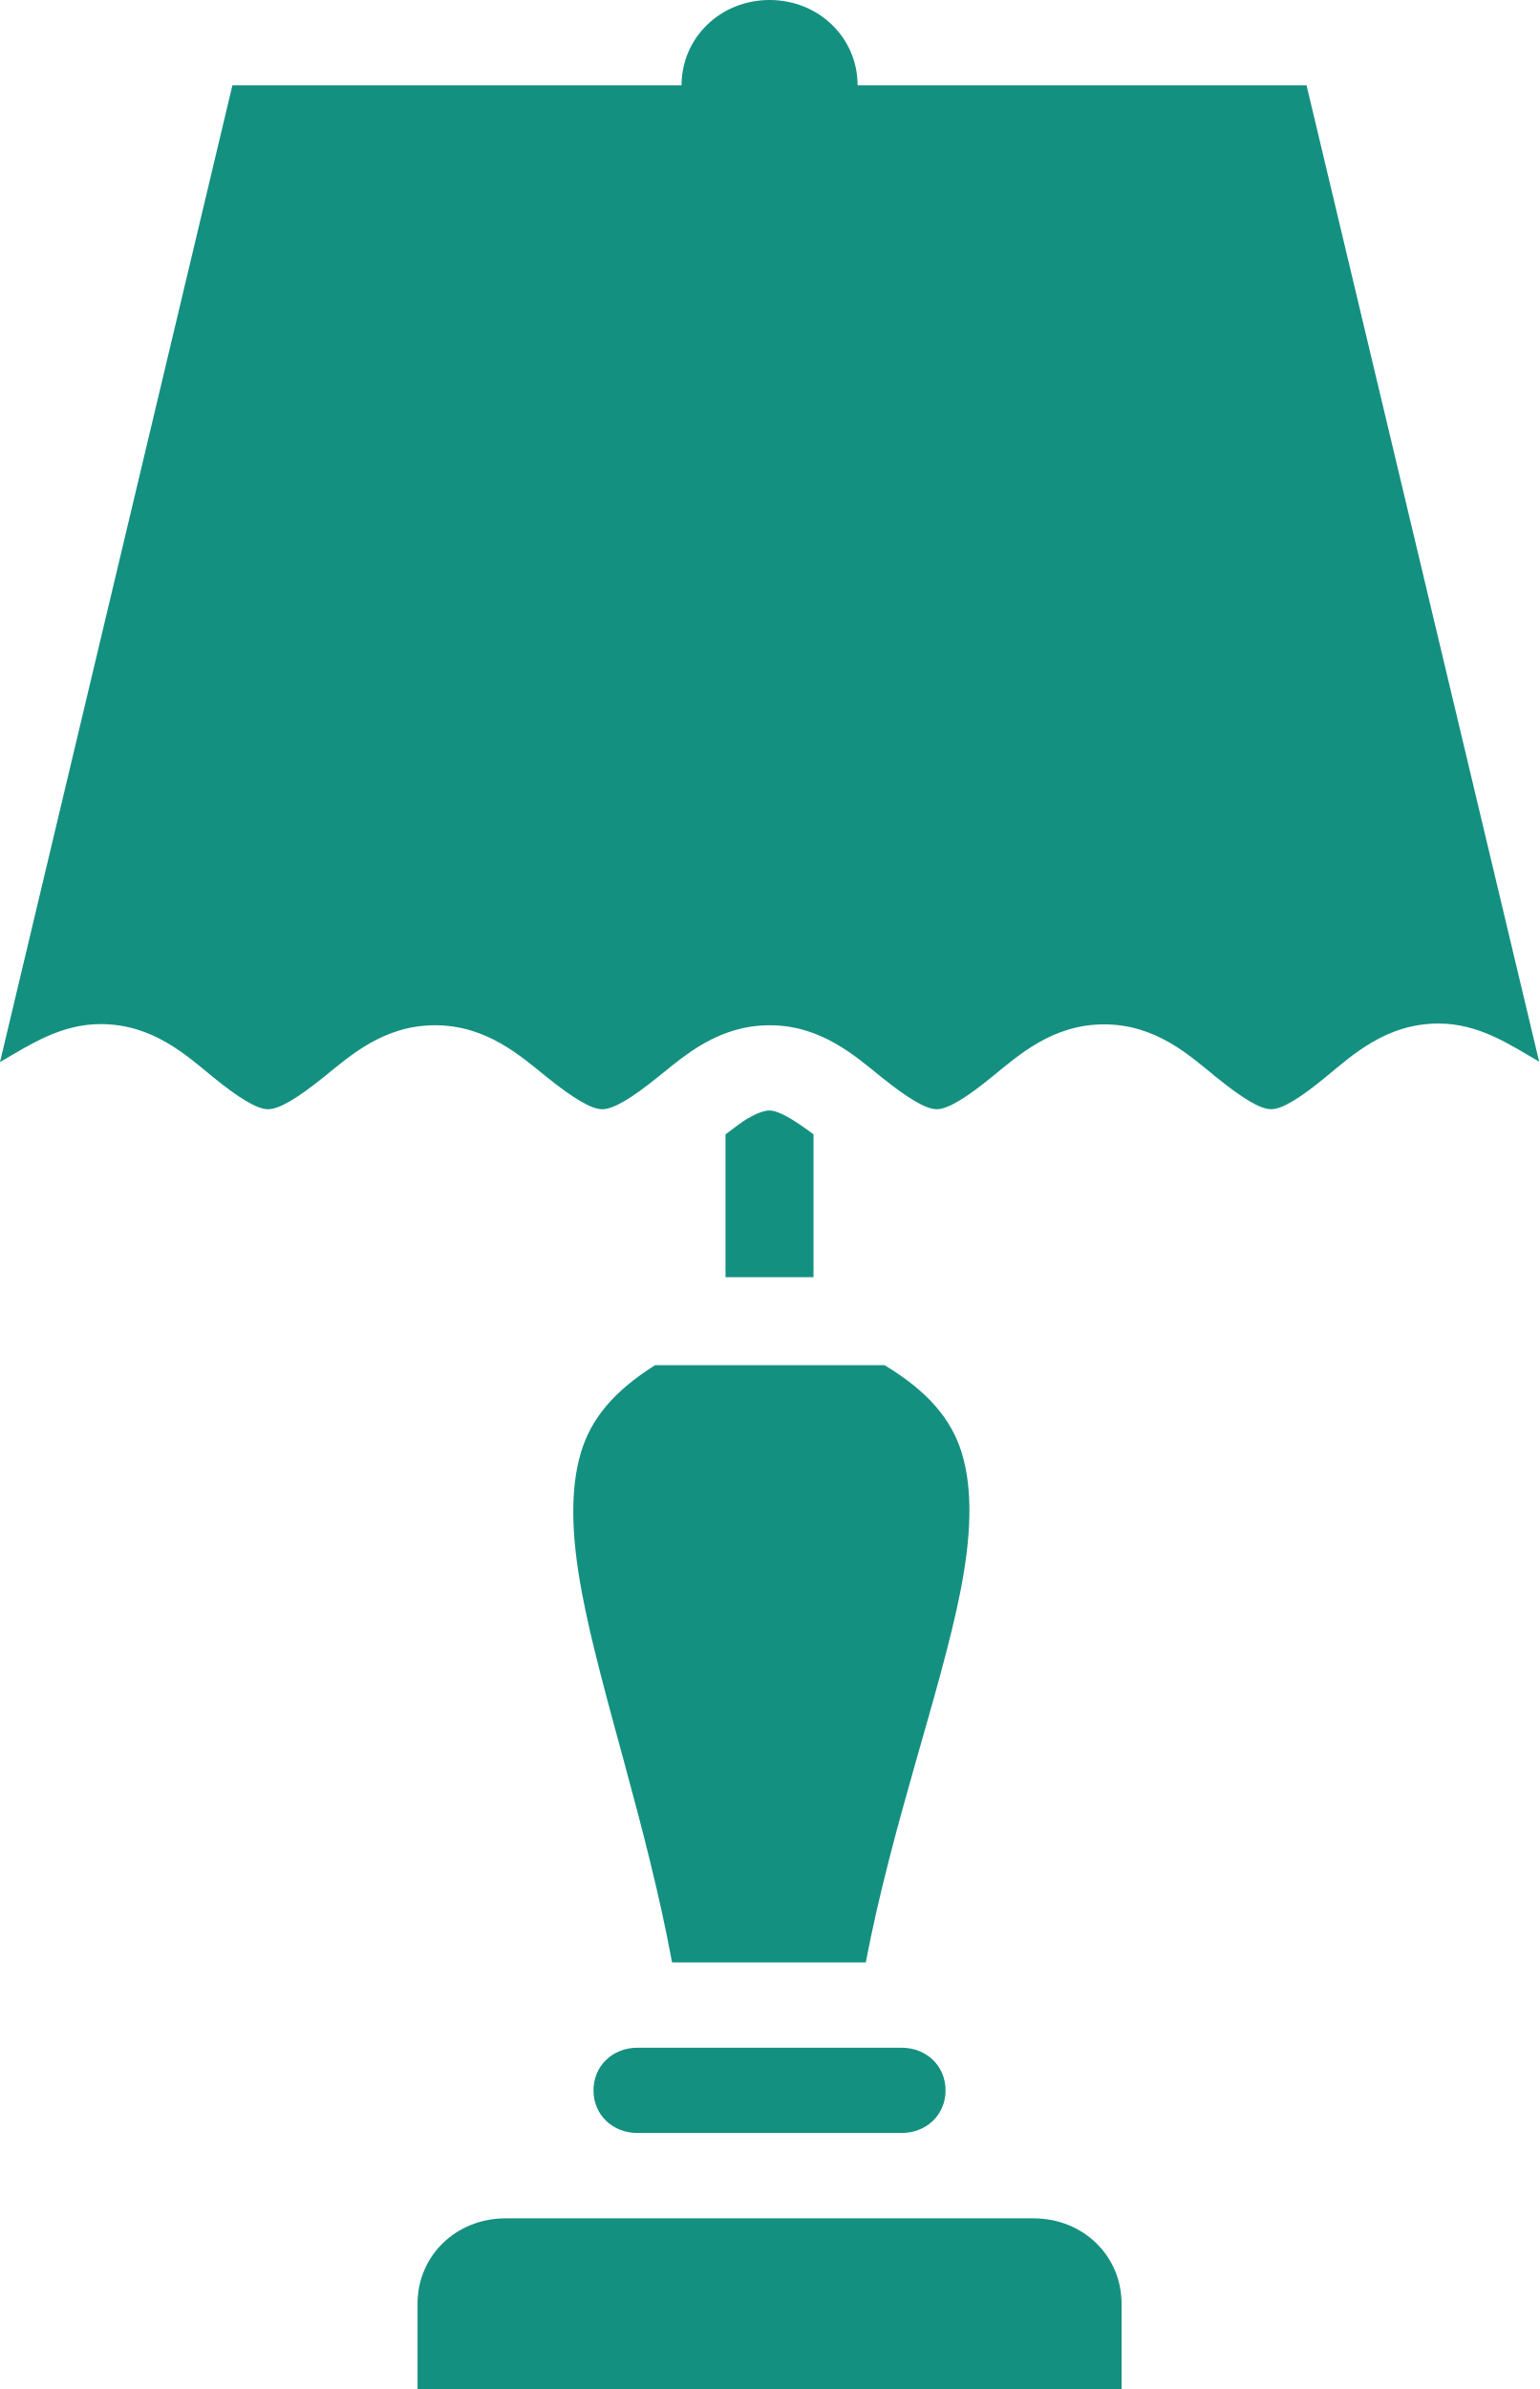
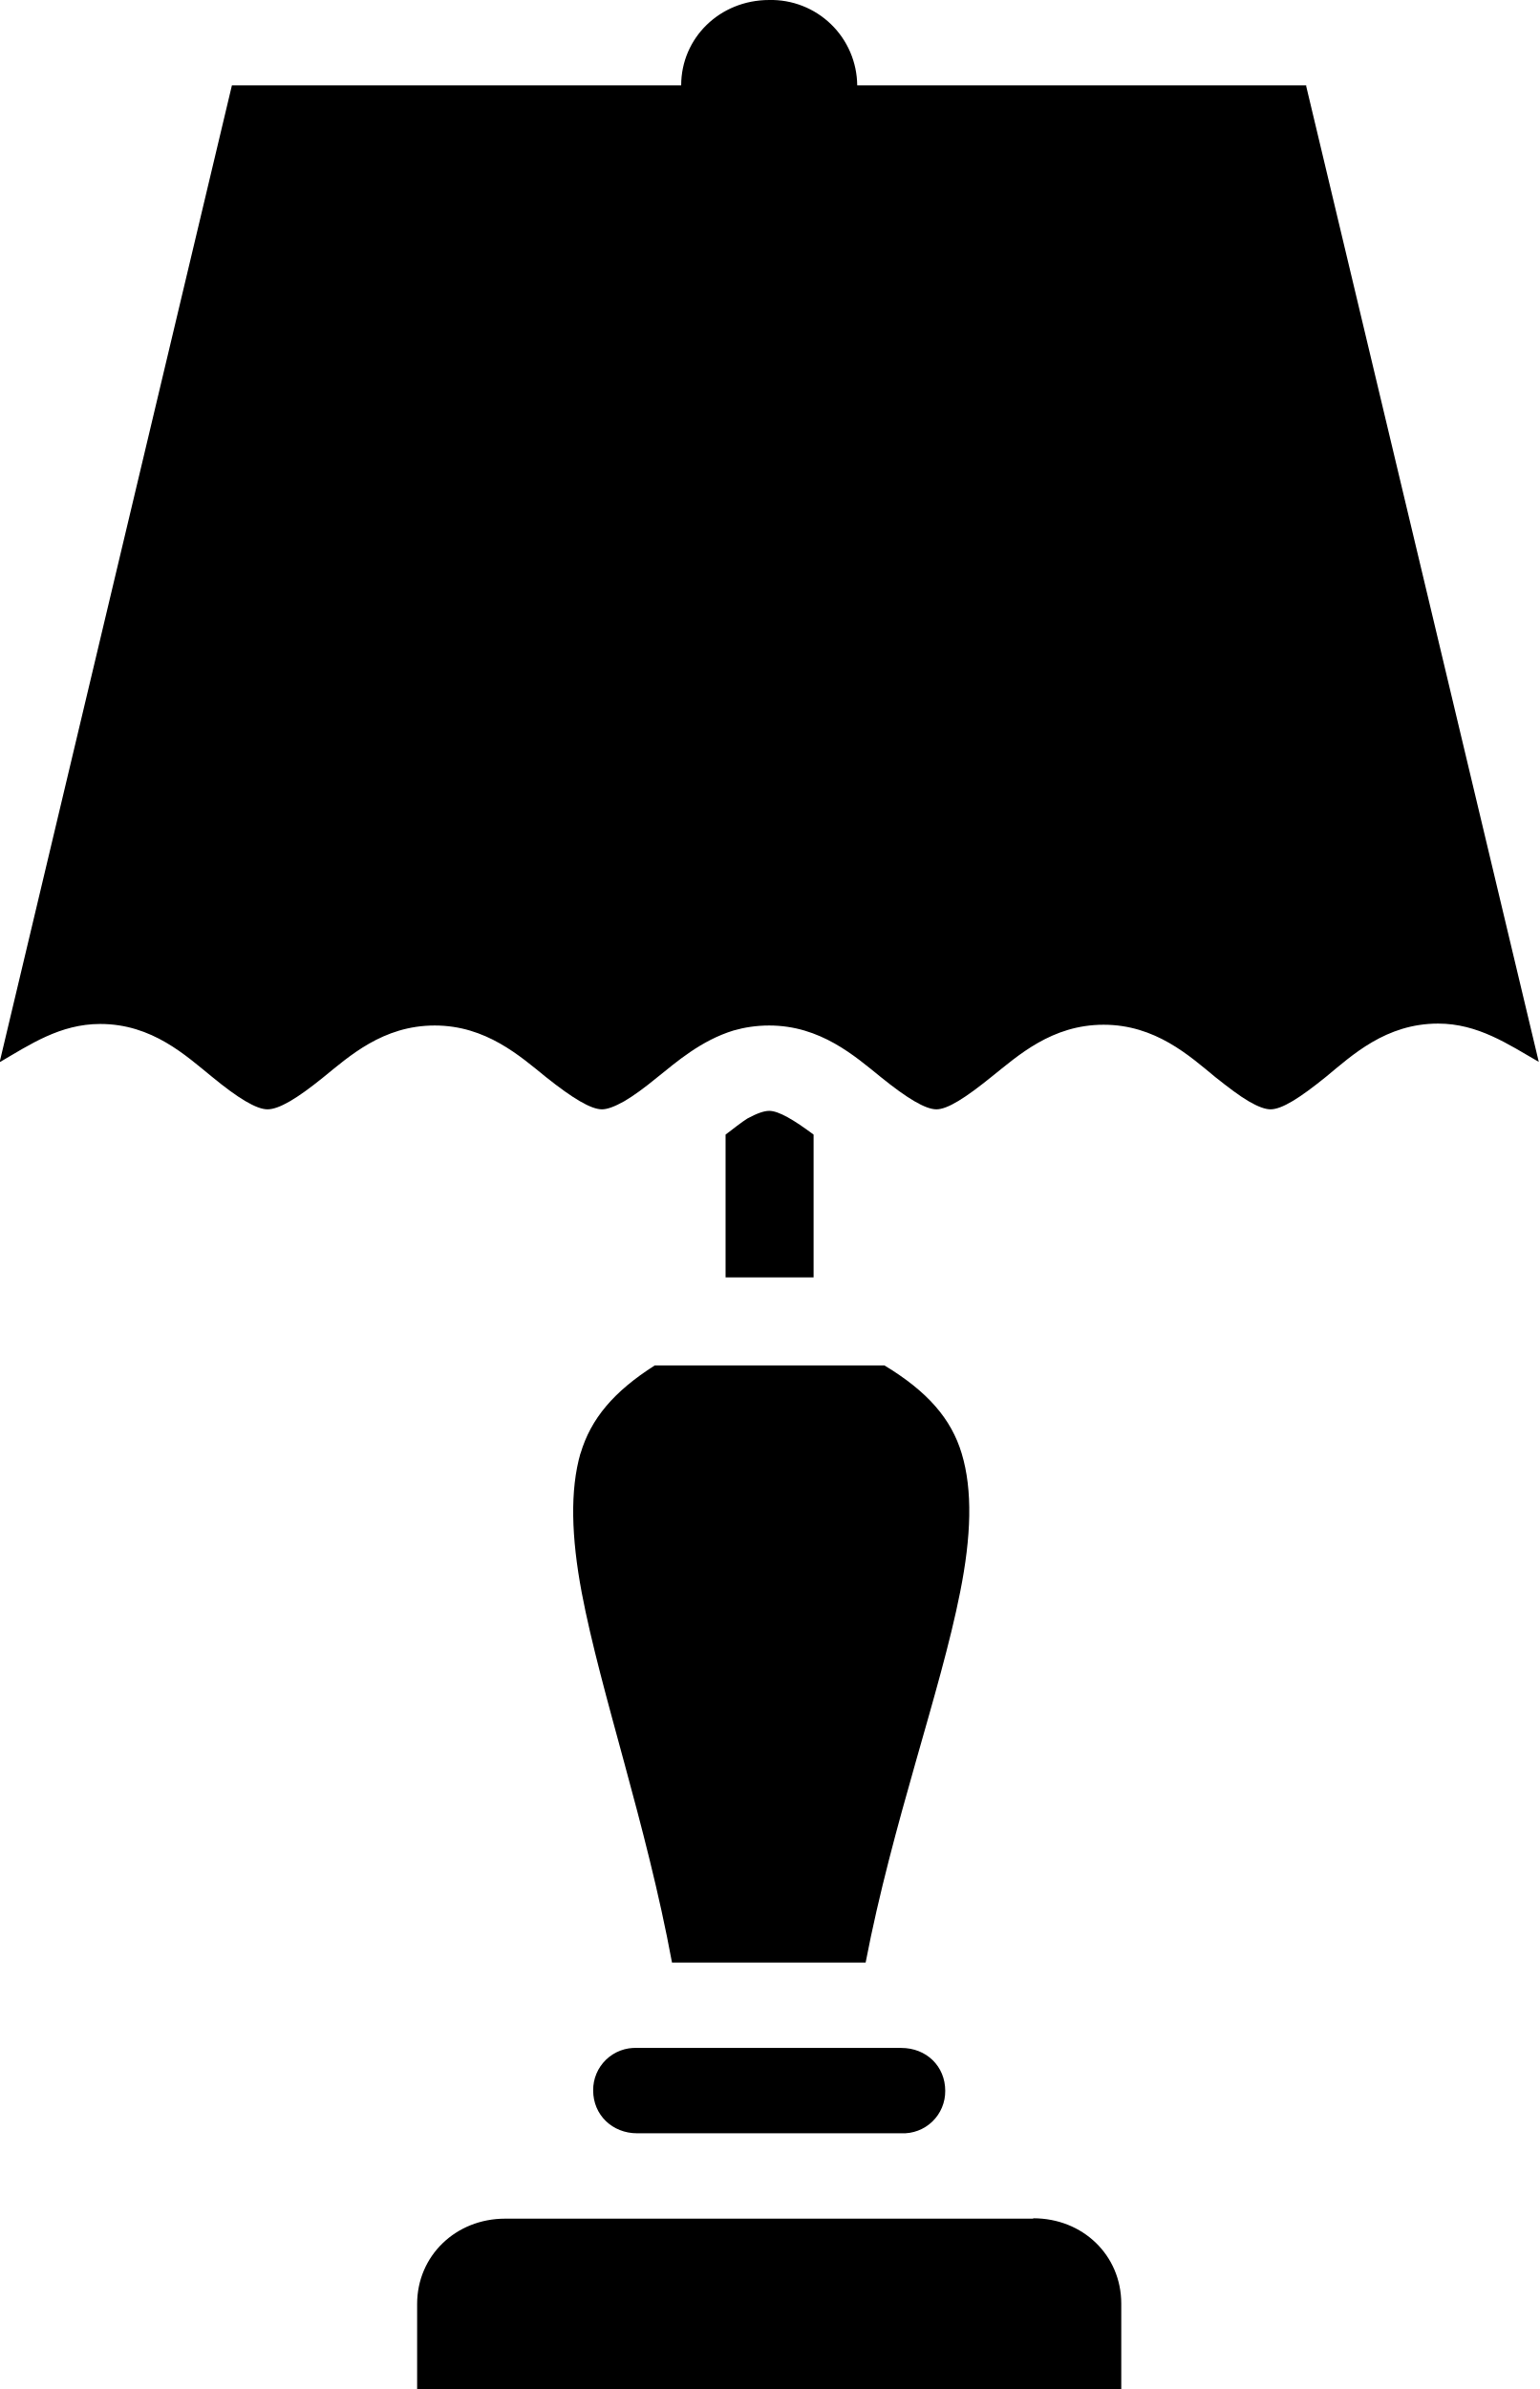
- <svg xmlns="http://www.w3.org/2000/svg" version="1.1" id="svg4488" fill="#149080" x="0px" y="0px" width="40.219px" height="62.411px" viewBox="-259.404 -19.675 40.219 62.411" enable-background="new -259.404 -19.675 40.219 62.411" xml:space="preserve">
-   <g>
-     <path d="M-244.227,18.283c-0.286,0.966-0.245,2.191,0.027,3.639c0.494,2.635,1.687,6.041,2.358,9.67h5.062 c0.696-3.641,1.949-7.05,2.471-9.683c0.287-1.445,0.33-2.66,0.041-3.617c-0.275-0.899-0.89-1.618-2.021-2.303h-5.997 C-243.361,16.668-243.96,17.38-244.227,18.283z" />
-     <path d="M-232.395,38.278h-13.799c-1.293,0-2.299,0.976-2.299,2.229v2.229h2.299h13.799h2.299v-2.229 C-230.096,39.254-231.102,38.278-232.395,38.278z" />
-     <path d="M-225.262-17.446h-11.732c0-1.244-1.015-2.229-2.3-2.229c-1.283,0-2.3,0.985-2.3,2.229h-11.737l-6.073,25.517 c0.794-0.461,1.589-0.992,2.632-0.992c1.359,0,2.243,0.818,2.924,1.375c0.682,0.557,1.162,0.849,1.447,0.849 c0.292,0.001,0.769-0.287,1.451-0.836c0.681-0.548,1.564-1.358,2.915-1.358c1.349,0,2.237,0.806,2.919,1.354 c0.684,0.549,1.161,0.84,1.451,0.84c0.146,0,0.338-0.073,0.58-0.214c0.242-0.141,0.53-0.353,0.872-0.626 c0.512-0.411,1.139-0.967,1.99-1.218c0.284-0.085,0.593-0.136,0.93-0.136c1.347,0,2.238,0.805,2.92,1.354 c0.683,0.548,1.159,0.84,1.451,0.84c0.287-0.002,0.766-0.296,1.445-0.85c0.684-0.554,1.571-1.367,2.925-1.367 c1.356,0,2.239,0.817,2.919,1.371c0.342,0.276,0.631,0.489,0.872,0.631c0.24,0.143,0.431,0.214,0.575,0.214 c0.288,0,0.762-0.293,1.442-0.854c0.68-0.559,1.567-1.384,2.929-1.384c1.044,0,1.839,0.533,2.632,0.997L-225.262-17.446z" />
-     <path d="M-235.881,33.82h-6.864c-0.657,0-1.15,0.479-1.15,1.115c0,0.635,0.493,1.113,1.15,1.113h6.9c0.655,0,1.15-0.479,1.15-1.113 c0-0.636-0.495-1.115-1.15-1.115H-235.881z" />
-     <path d="M-239.295,9.336c-0.146,0-0.338,0.074-0.58,0.213c-0.157,0.094-0.37,0.261-0.57,0.41v3.731h2.299V9.959 C-238.651,9.581-239.054,9.336-239.295,9.336z" />
-   </g>
+ <svg xmlns="http://www.w3.org/2000/svg" viewBox="-259.4 -19.68 40.22 62.41" id="icon-interior">
+   <path d="M-244.23 18.28c-.28.97-.24 2.2.03 3.64.5 2.64 1.69 6.04 2.36 9.67h5.06c.7-3.64 1.95-7.05 2.47-9.68.29-1.45.33-2.66.04-3.62-.27-.9-.89-1.62-2.02-2.3h-6c-1.07.68-1.67 1.39-1.94 2.3zM-232.4 38.28h-13.8c-1.29 0-2.3.97-2.3 2.23v2.23H-230.1V40.5c0-1.26-1-2.23-2.3-2.23zM-225.26-17.45H-237a2.25 2.25 0 00-2.3-2.23c-1.29 0-2.3.99-2.3 2.23h-11.74l-6.07 25.52c.79-.46 1.58-1 2.63-1 1.36 0 2.24.83 2.92 1.38.68.56 1.16.85 1.45.85.3 0 .77-.28 1.45-.83.68-.55 1.56-1.36 2.92-1.36 1.34 0 2.23.8 2.91 1.35.69.55 1.17.84 1.46.84.14 0 .33-.07.58-.21.24-.14.53-.35.87-.63.5-.4 1.14-.96 1.99-1.22.28-.08.59-.13.93-.13 1.34 0 2.24.8 2.92 1.35.68.55 1.16.84 1.45.84.29 0 .76-.3 1.44-.85.69-.55 1.57-1.36 2.93-1.36 1.35 0 2.24.81 2.92 1.37.34.27.63.49.87.63s.43.21.57.21c.3 0 .77-.3 1.45-.85.68-.56 1.56-1.39 2.93-1.39 1.04 0 1.83.54 2.63 1l-6.08-25.5zM-235.88 33.82h-6.87a1.1 1.1 0 00-1.15 1.11c0 .64.5 1.12 1.15 1.12h6.9a1.1 1.1 0 001.15-1.11c0-.64-.49-1.12-1.15-1.12h-.03zM-239.3 9.34c-.14 0-.33.07-.57.2-.16.1-.37.27-.57.42v3.73h2.3V9.96c-.51-.38-.91-.62-1.16-.62z" />
</svg>
